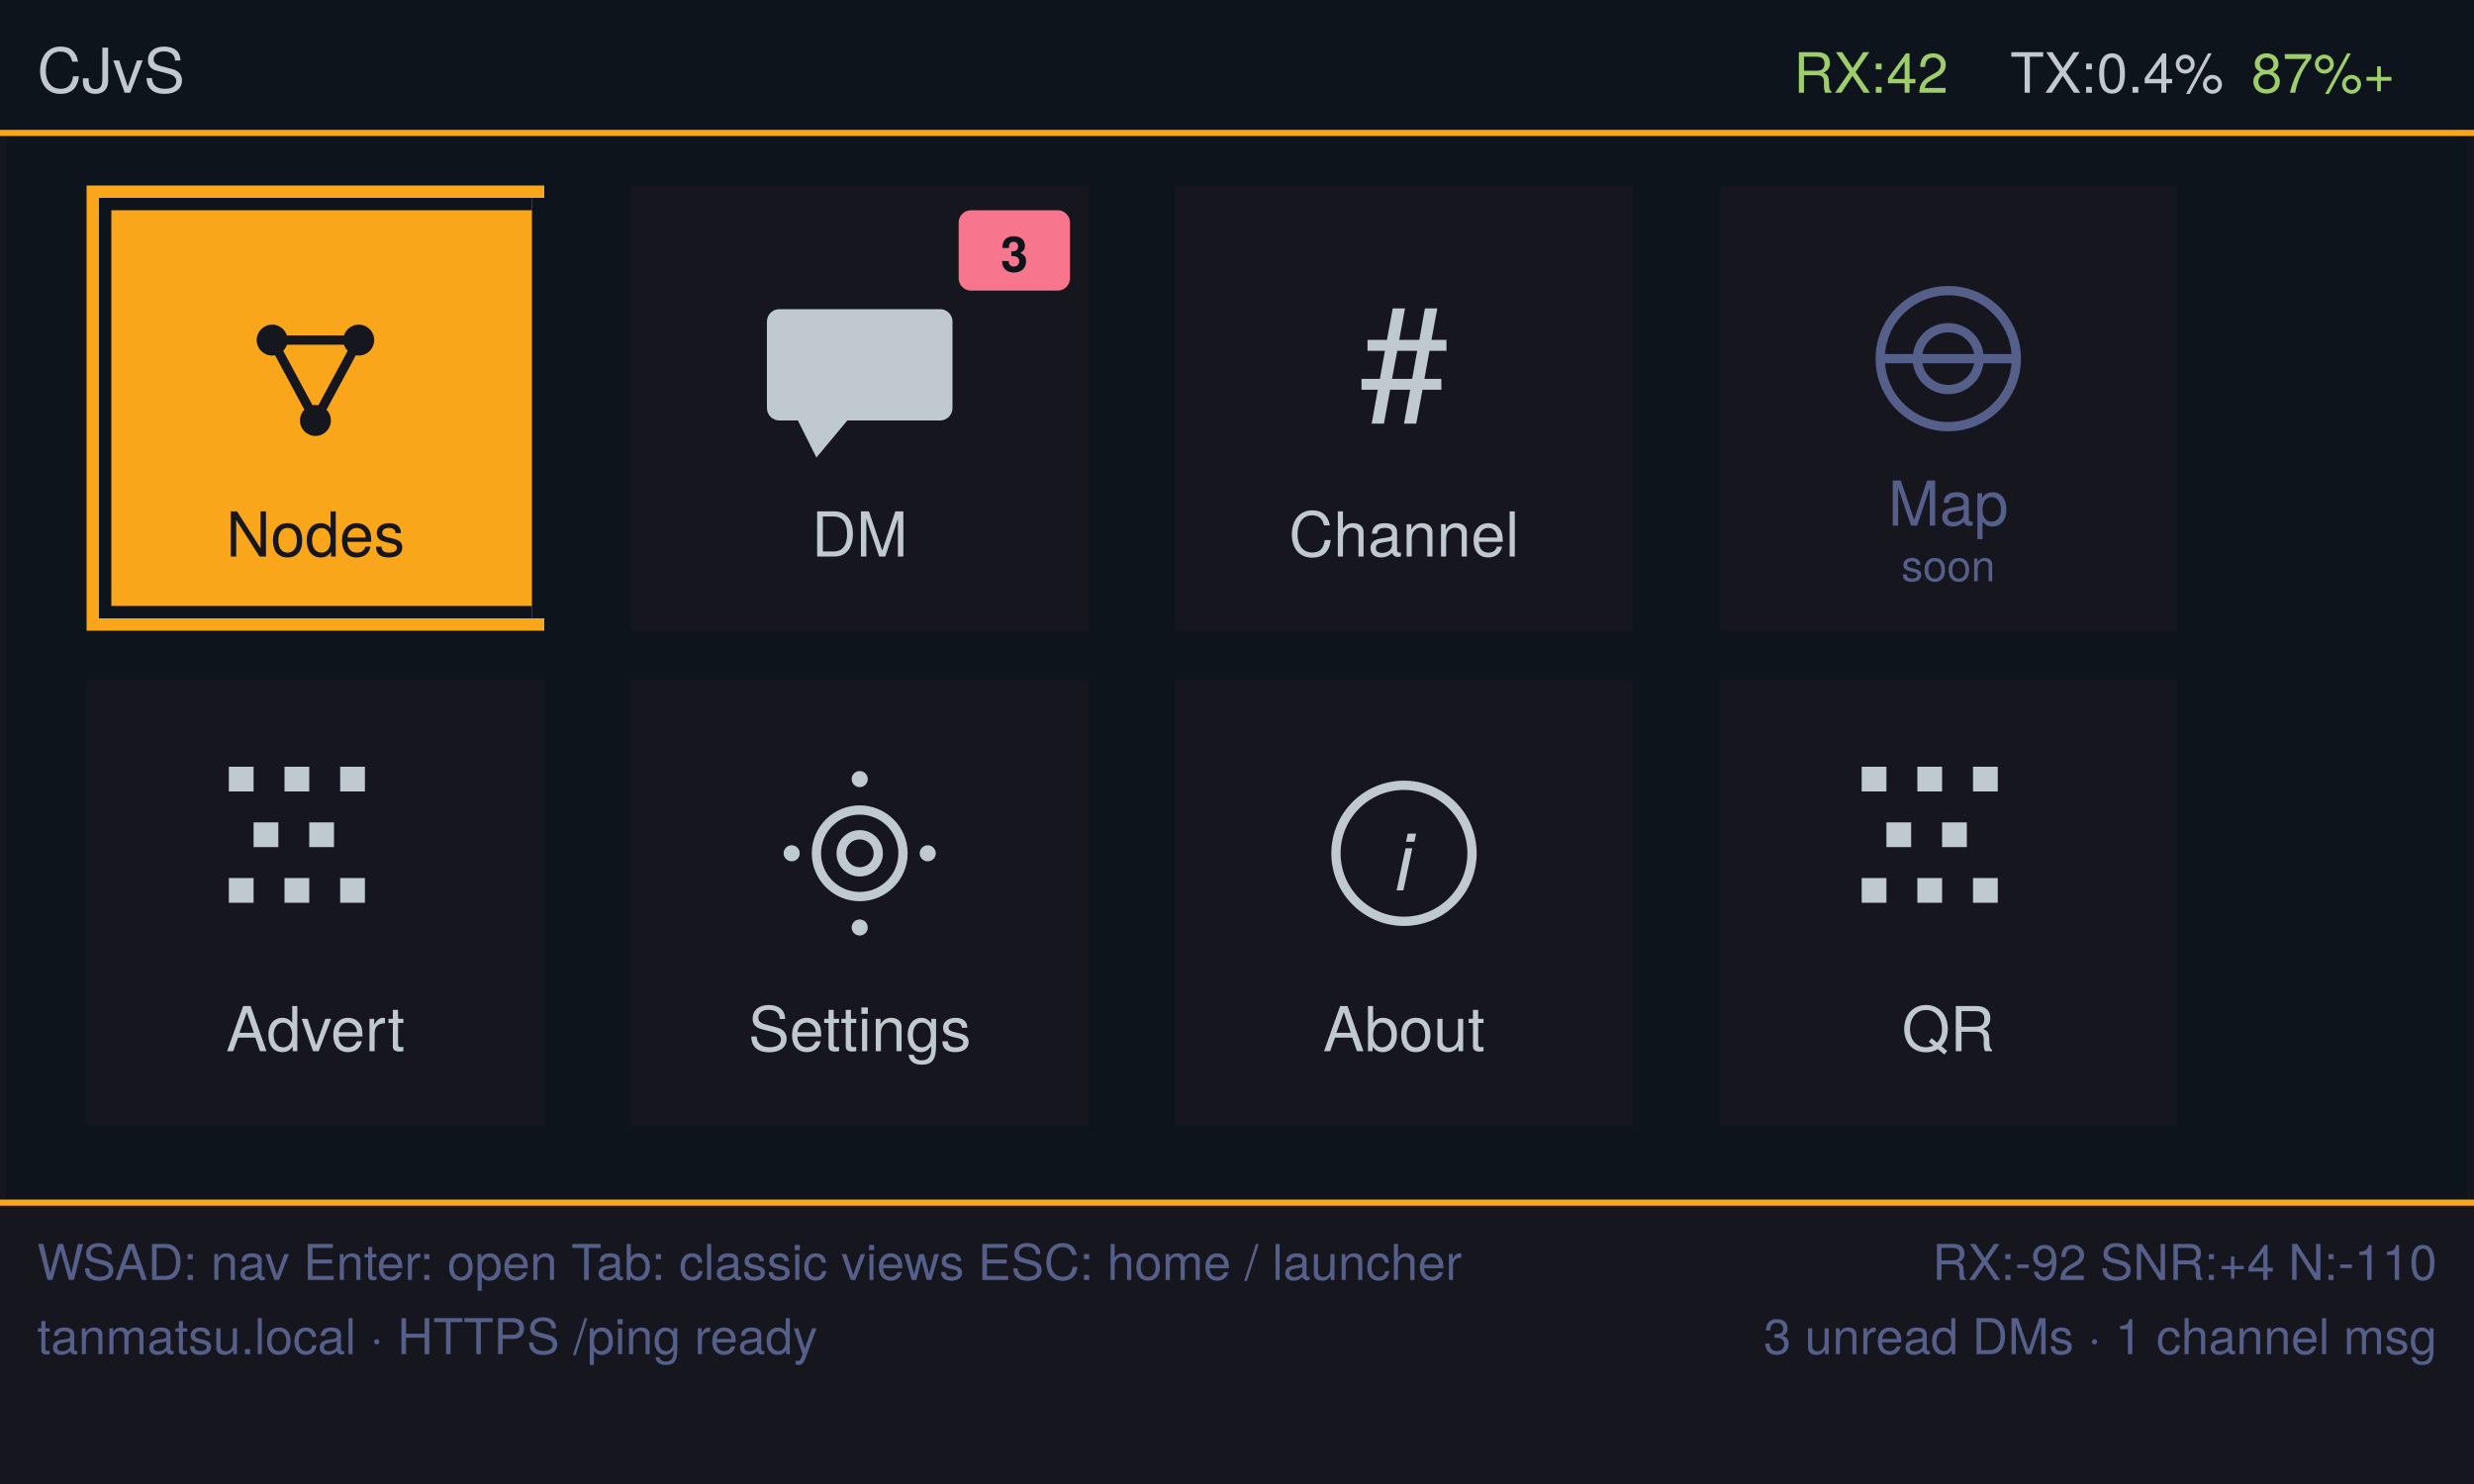
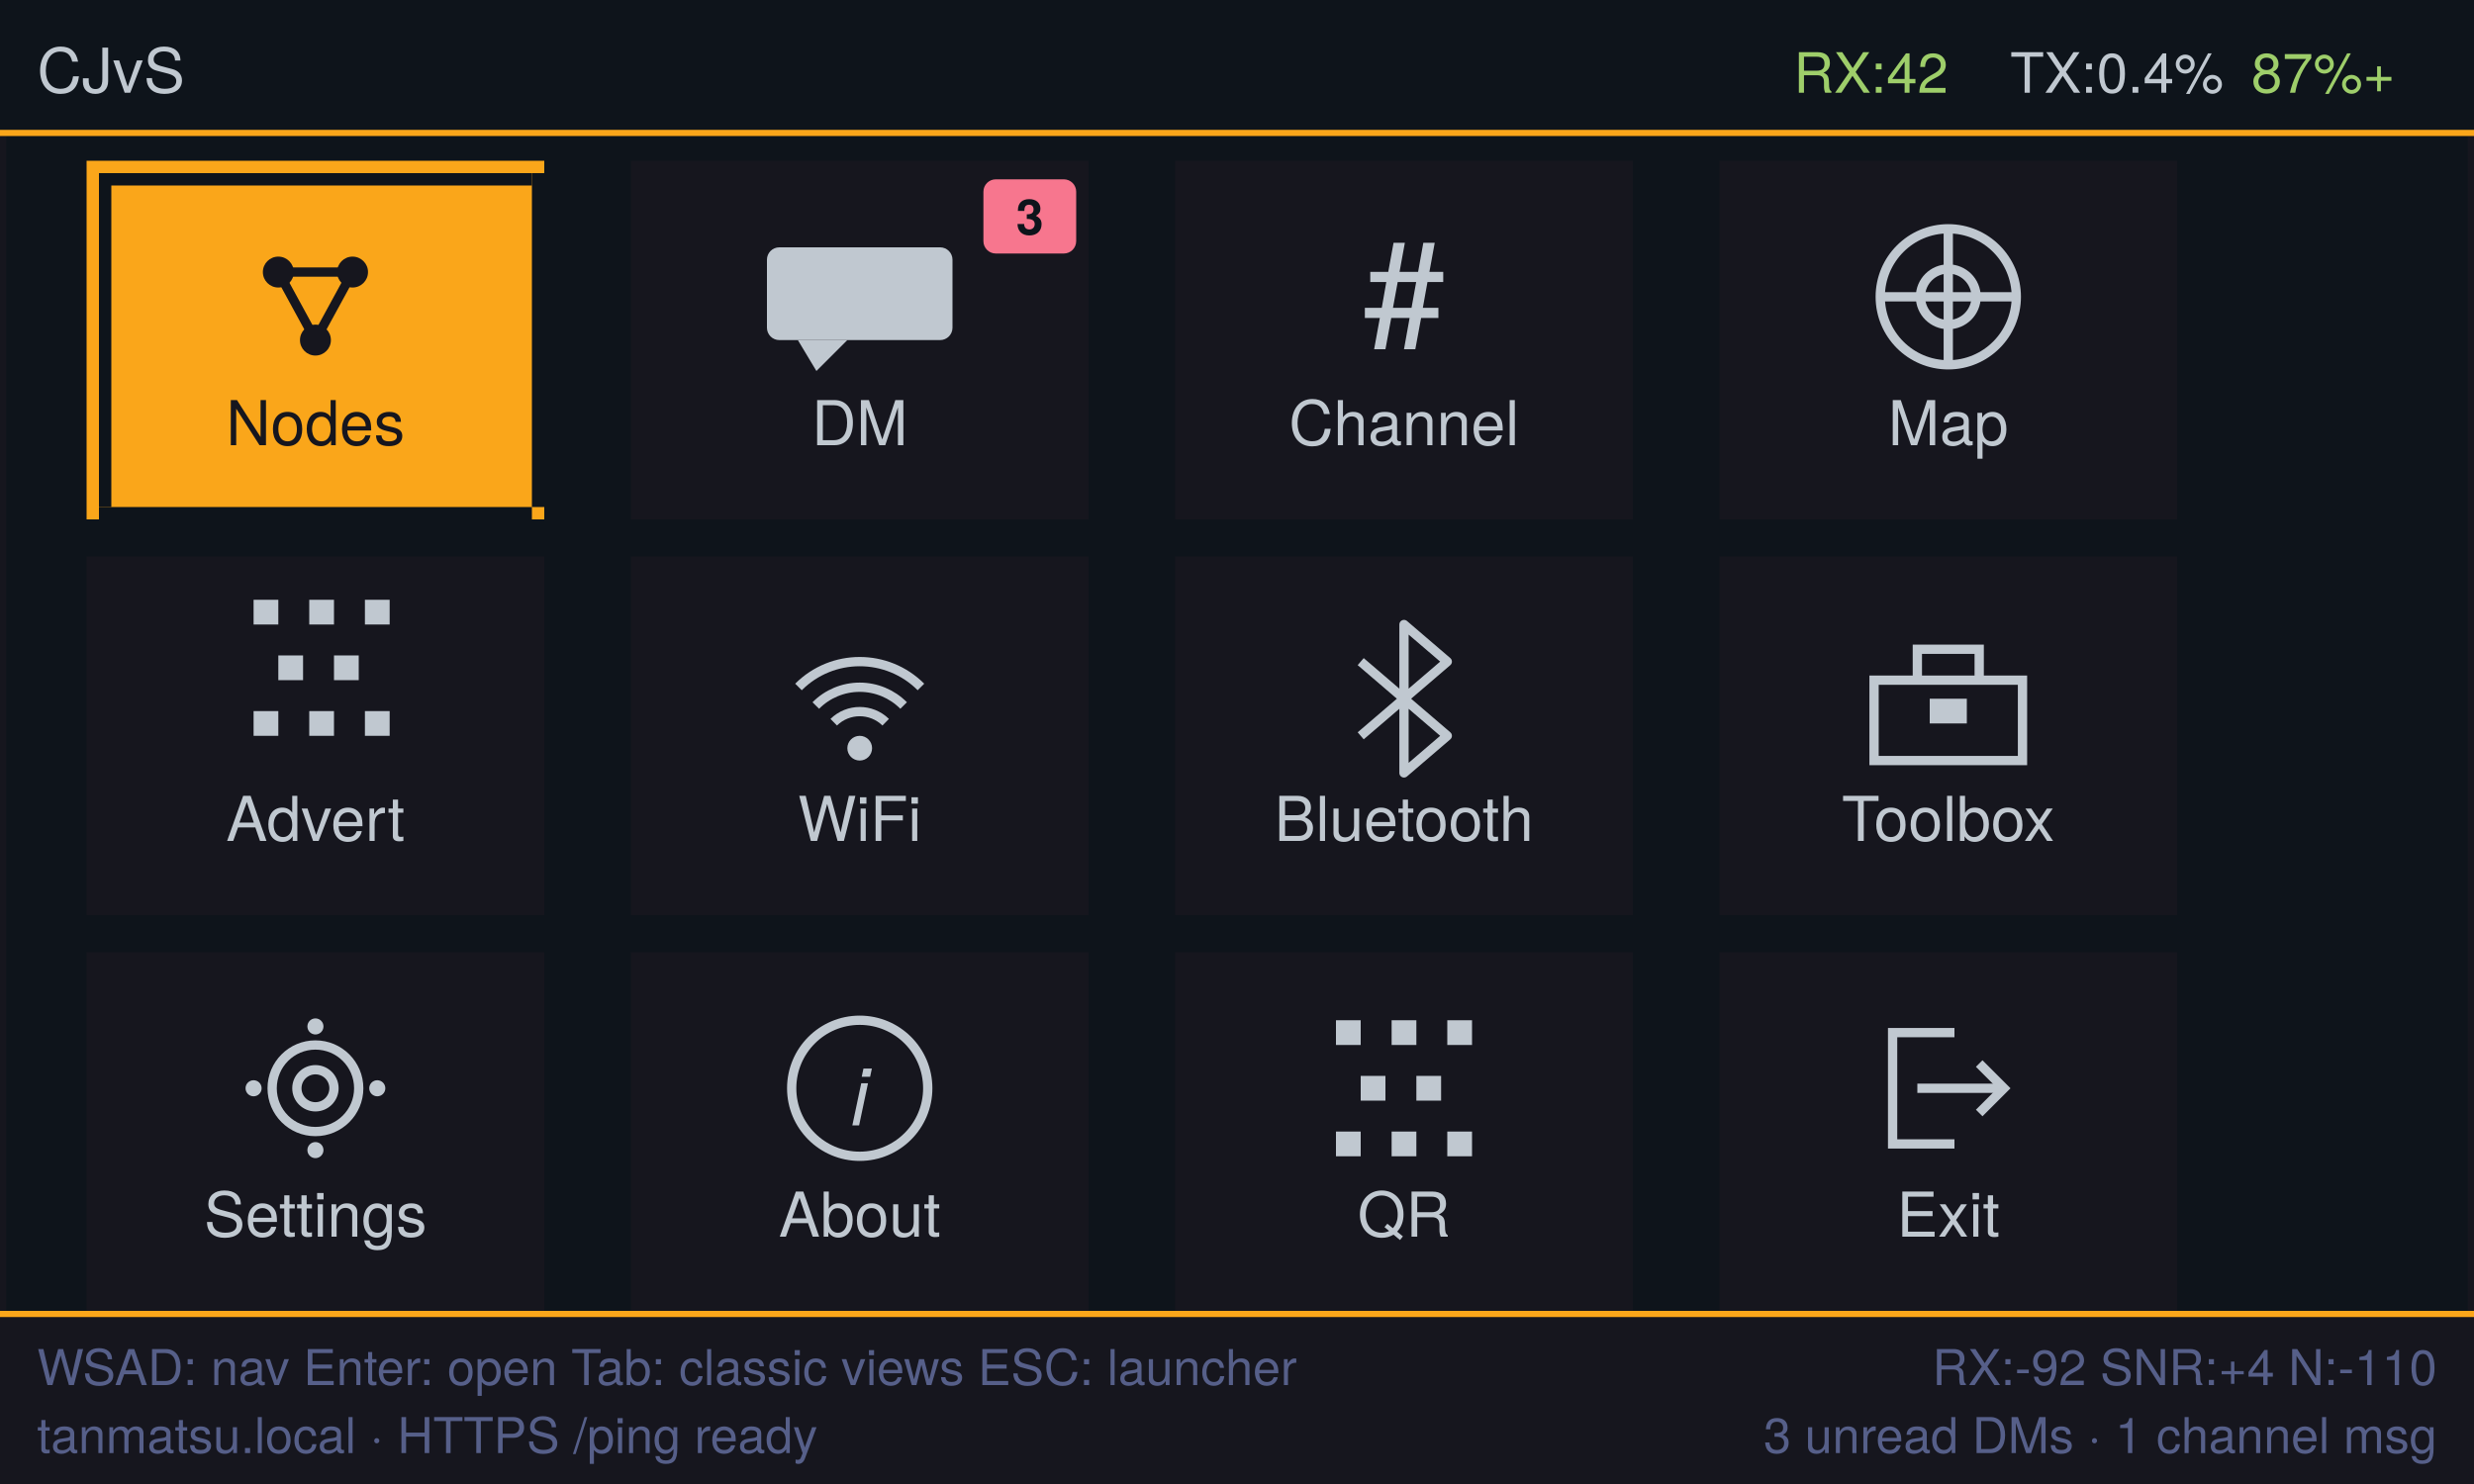
<svg xmlns="http://www.w3.org/2000/svg" width="400" height="240" viewBox="0 0 400 240">
  <defs>
    <style type="text/css">
      text { font-family: 'Saira', 'Helvetica Neue', sans-serif; }
    </style>
  </defs>
  <rect width="400" height="240" fill="#0E141B" rx="4" />
  <rect x="0.5" y="0.5" width="399" height="239" fill="none" stroke="#16161E" stroke-width="1" rx="4" />
  <rect x="0" y="0" width="400" height="22" fill="#0E141B" />
  <rect x="0" y="21" width="400" height="1" fill="#FAA61A" />
  <text x="6" y="15" fill="#C0C8D0" font-size="10" font-weight="500">CJvS</text>
  <text x="290" y="15" fill="#9ECE6A" font-size="9">RX:42</text>
  <text x="325" y="15" fill="#C0C8D0" font-size="9">TX:0.4%</text>
  <text x="364" y="15" fill="#9ECE6A" font-size="9">87%+</text>
-   <rect x="14" y="30" width="74" height="72" fill="#FAA61A" />
-   <rect x="16" y="32" width="70" height="2" fill="#0E141B" />
-   <rect x="16" y="98" width="70" height="2" fill="#0E141B" />
-   <rect x="16" y="32" width="2" height="68" fill="#0E141B" />
-   <rect x="86" y="32" width="2" height="68" fill="#0E141B" />
-   <line x1="44" y1="55" x2="58" y2="55" stroke="#16161E" stroke-width="1.5" />
-   <line x1="44" y1="55" x2="51" y2="68" stroke="#16161E" stroke-width="1.5" />
-   <line x1="58" y1="55" x2="51" y2="68" stroke="#16161E" stroke-width="1.5" />
-   <circle cx="44" cy="55" r="2.5" fill="#16161E" />
-   <circle cx="58" cy="55" r="2.5" fill="#16161E" />
-   <circle cx="51" cy="68" r="2.5" fill="#16161E" />
-   <text x="51" y="90" text-anchor="middle" fill="#16161E" font-size="10" font-weight="500">Nodes</text>
-   <rect x="102" y="30" width="74" height="72" fill="#16161E" />
-   <rect x="124" y="50" width="30" height="18" fill="#C0C8D0" rx="2" />
-   <polygon points="129,68 137,68 132,74" fill="#C0C8D0" />
-   <text x="139" y="90" text-anchor="middle" fill="#C0C8D0" font-size="10" font-weight="500">DM</text>
-   <rect x="155" y="34" width="18" height="13" fill="#F7768E" rx="2" />
-   <text x="164" y="44" text-anchor="middle" fill="#0E141B" font-size="8" font-weight="600">3</text>
-   <rect x="190" y="30" width="74" height="72" fill="#16161E" />
-   <text x="227" y="68" text-anchor="middle" fill="#C0C8D0" font-size="26">#</text>
-   <text x="227" y="90" text-anchor="middle" fill="#C0C8D0" font-size="10" font-weight="500">Channel</text>
-   <rect x="278" y="30" width="74" height="72" fill="#16161E" />
-   <circle cx="315" cy="58" r="11" fill="none" stroke="#565F89" stroke-width="1.5" />
-   <line x1="304" y1="58" x2="326" y2="58" stroke="#565F89" stroke-width="1.5" />
-   <circle cx="315" cy="58" r="5" fill="none" stroke="#565F89" stroke-width="1.5" />
-   <text x="315" y="85" text-anchor="middle" fill="#565F89" font-size="10" font-weight="500">Map</text>
-   <text x="315" y="94" text-anchor="middle" fill="#565F89" font-size="7">soon</text>
-   <rect x="14" y="110" width="74" height="72" fill="#16161E" />
+   <rect x="14" y="26" width="74" height="58" fill="#FAA61A" />
+   <rect x="16" y="28" width="70" height="2" fill="#0E141B" />
+   <rect x="16" y="82" width="70" height="2" fill="#0E141B" />
+   <rect x="16" y="28" width="2" height="54" fill="#0E141B" />
+   <rect x="86" y="28" width="2" height="54" fill="#0E141B" />
+   <line x1="45" y1="44" x2="57" y2="44" stroke="#16161E" stroke-width="1.5" />
+   <line x1="45" y1="44" x2="51" y2="55" stroke="#16161E" stroke-width="1.5" />
+   <line x1="57" y1="44" x2="51" y2="55" stroke="#16161E" stroke-width="1.5" />
+   <circle cx="45" cy="44" r="2.5" fill="#16161E" />
+   <circle cx="57" cy="44" r="2.5" fill="#16161E" />
+   <circle cx="51" cy="55" r="2.5" fill="#16161E" />
+   <text x="51" y="72" text-anchor="middle" fill="#16161E" font-size="10" font-weight="500">Nodes</text>
+   <rect x="102" y="26" width="74" height="58" fill="#16161E" />
+   <rect x="124" y="40" width="30" height="15" fill="#C0C8D0" rx="2" />
+   <polygon points="129,55 137,55 132,60" fill="#C0C8D0" />
+   <text x="139" y="72" text-anchor="middle" fill="#C0C8D0" font-size="10" font-weight="500">DM</text>
+   <rect x="159" y="29" width="15" height="12" fill="#F7768E" rx="2" />
+   <text x="166.5" y="38" text-anchor="middle" fill="#0E141B" font-size="8" font-weight="600">3</text>
+   <rect x="190" y="26" width="74" height="58" fill="#16161E" />
+   <text x="227" y="56" text-anchor="middle" fill="#C0C8D0" font-size="24">#</text>
+   <text x="227" y="72" text-anchor="middle" fill="#C0C8D0" font-size="10" font-weight="500">Channel</text>
+   <rect x="278" y="26" width="74" height="58" fill="#16161E" />
+   <circle cx="315" cy="48" r="11" fill="none" stroke="#C0C8D0" stroke-width="1.5" />
+   <line x1="304" y1="48" x2="326" y2="48" stroke="#C0C8D0" stroke-width="1.5" />
+   <line x1="315" y1="37" x2="315" y2="59" stroke="#C0C8D0" stroke-width="1.5" />
+   <circle cx="315" cy="48" r="4.5" fill="none" stroke="#C0C8D0" stroke-width="1.5" />
+   <text x="315" y="72" text-anchor="middle" fill="#C0C8D0" font-size="10" font-weight="500">Map</text>
+   <rect x="14" y="90" width="74" height="58" fill="#16161E" />
  <g fill="#C0C8D0">
-     <rect x="37" y="124" width="4" height="4" />
-     <rect x="46" y="124" width="4" height="4" />
-     <rect x="55" y="124" width="4" height="4" />
-     <rect x="41" y="133" width="4" height="4" />
-     <rect x="50" y="133" width="4" height="4" />
-     <rect x="37" y="142" width="4" height="4" />
-     <rect x="46" y="142" width="4" height="4" />
-     <rect x="55" y="142" width="4" height="4" />
+     <rect x="41" y="97" width="4" height="4" />
+     <rect x="50" y="97" width="4" height="4" />
+     <rect x="59" y="97" width="4" height="4" />
+     <rect x="45" y="106" width="4" height="4" />
+     <rect x="54" y="106" width="4" height="4" />
+     <rect x="41" y="115" width="4" height="4" />
+     <rect x="50" y="115" width="4" height="4" />
+     <rect x="59" y="115" width="4" height="4" />
  </g>
-   <text x="51" y="170" text-anchor="middle" fill="#C0C8D0" font-size="10" font-weight="500">Advert</text>
-   <rect x="102" y="110" width="74" height="72" fill="#16161E" />
-   <circle cx="139" cy="138" r="7" fill="none" stroke="#C0C8D0" stroke-width="1.5" />
-   <circle cx="139" cy="138" r="3" fill="none" stroke="#C0C8D0" stroke-width="1.5" />
+   <text x="51" y="136" text-anchor="middle" fill="#C0C8D0" font-size="10" font-weight="500">Advert</text>
+   <rect x="102" y="90" width="74" height="58" fill="#16161E" />
+   <g fill="none" stroke="#C0C8D0" stroke-width="1.5">
+     <path d="M 134.8 116.8 A 6 6 0 0 1 143.2 116.8" />
+     <path d="M 131.9 114.1 A 10 10 0 0 1 146.1 114.1" />
+     <path d="M 129.1 111.1 A 14 14 0 0 1 148.9 111.1" />
+   </g>
+   <circle cx="139" cy="121" r="2" fill="#C0C8D0" />
+   <text x="139" y="136" text-anchor="middle" fill="#C0C8D0" font-size="10" font-weight="500">WiFi</text>
+   <rect x="190" y="90" width="74" height="58" fill="#16161E" />
+   <path d="M 220 107 L 234 119 L 227 125 L 227 101 L 234 107 L 220 119" fill="none" stroke="#C0C8D0" stroke-width="1.5" stroke-linejoin="round" />
+   <text x="227" y="136" text-anchor="middle" fill="#C0C8D0" font-size="10" font-weight="500">Bluetooth</text>
+   <rect x="278" y="90" width="74" height="58" fill="#16161E" />
+   <rect x="303" y="110" width="24" height="13" fill="none" stroke="#C0C8D0" stroke-width="1.5" />
+   <path d="M 310 110 L 310 105 L 320 105 L 320 110" fill="none" stroke="#C0C8D0" stroke-width="1.5" />
+   <rect x="312" y="113" width="6" height="4" fill="#C0C8D0" />
+   <text x="315" y="136" text-anchor="middle" fill="#C0C8D0" font-size="10" font-weight="500">Toolbox</text>
+   <rect x="14" y="154" width="74" height="58" fill="#16161E" />
+   <circle cx="51" cy="176" r="7" fill="none" stroke="#C0C8D0" stroke-width="1.5" />
+   <circle cx="51" cy="176" r="3" fill="none" stroke="#C0C8D0" stroke-width="1.5" />
  <g fill="#C0C8D0">
-     <circle cx="139" cy="126" r="1.3" />
-     <circle cx="150" cy="138" r="1.3" />
-     <circle cx="139" cy="150" r="1.3" />
-     <circle cx="128" cy="138" r="1.3" />
+     <circle cx="51" cy="166" r="1.3" />
+     <circle cx="61" cy="176" r="1.3" />
+     <circle cx="51" cy="186" r="1.3" />
+     <circle cx="41" cy="176" r="1.3" />
  </g>
-   <text x="139" y="170" text-anchor="middle" fill="#C0C8D0" font-size="10" font-weight="500">Settings</text>
-   <rect x="190" y="110" width="74" height="72" fill="#16161E" />
-   <circle cx="227" cy="138" r="11" fill="none" stroke="#C0C8D0" stroke-width="1.5" />
-   <text x="227" y="144" text-anchor="middle" fill="#C0C8D0" font-size="13" font-style="italic" font-weight="500">i</text>
-   <text x="227" y="170" text-anchor="middle" fill="#C0C8D0" font-size="10" font-weight="500">About</text>
-   <rect x="278" y="110" width="74" height="72" fill="#16161E" />
+   <text x="51" y="200" text-anchor="middle" fill="#C0C8D0" font-size="10" font-weight="500">Settings</text>
+   <rect x="102" y="154" width="74" height="58" fill="#16161E" />
+   <circle cx="139" cy="176" r="11" fill="none" stroke="#C0C8D0" stroke-width="1.5" />
+   <text x="139" y="182" text-anchor="middle" fill="#C0C8D0" font-size="13" font-style="italic" font-weight="500">i</text>
+   <text x="139" y="200" text-anchor="middle" fill="#C0C8D0" font-size="10" font-weight="500">About</text>
+   <rect x="190" y="154" width="74" height="58" fill="#16161E" />
  <g fill="#C0C8D0">
-     <rect x="301" y="124" width="4" height="4" />
-     <rect x="310" y="124" width="4" height="4" />
-     <rect x="319" y="124" width="4" height="4" />
-     <rect x="305" y="133" width="4" height="4" />
-     <rect x="314" y="133" width="4" height="4" />
-     <rect x="301" y="142" width="4" height="4" />
-     <rect x="310" y="142" width="4" height="4" />
-     <rect x="319" y="142" width="4" height="4" />
+     <rect x="216" y="165" width="4" height="4" />
+     <rect x="225" y="165" width="4" height="4" />
+     <rect x="234" y="165" width="4" height="4" />
+     <rect x="220" y="174" width="4" height="4" />
+     <rect x="229" y="174" width="4" height="4" />
+     <rect x="216" y="183" width="4" height="4" />
+     <rect x="225" y="183" width="4" height="4" />
+     <rect x="234" y="183" width="4" height="4" />
  </g>
-   <text x="315" y="170" text-anchor="middle" fill="#C0C8D0" font-size="10" font-weight="500">QR</text>
-   <rect x="0" y="194" width="400" height="46" fill="#16161E" />
-   <rect x="0" y="194" width="400" height="1" fill="#FAA61A" />
-   <text x="6" y="207" fill="#565F89" font-size="8">WSAD: nav   Enter: open   Tab: classic views   ESC: home / launcher</text>
-   <text x="6" y="219" fill="#565F89" font-size="8">tanmatsu.local  ·  HTTPS /ping ready</text>
-   <text x="394" y="207" text-anchor="end" fill="#565F89" font-size="8">RX:-92  SNR:+4  N:-110</text>
-   <text x="394" y="219" text-anchor="end" fill="#565F89" font-size="8">3 unread DMs  ·  1 channel msg</text>
+   <text x="227" y="200" text-anchor="middle" fill="#C0C8D0" font-size="10" font-weight="500">QR</text>
+   <rect x="278" y="154" width="74" height="58" fill="#16161E" />
+   <path d="M 316 167 L 306 167 L 306 185 L 316 185" fill="none" stroke="#C0C8D0" stroke-width="1.5" />
+   <line x1="310" y1="176" x2="324" y2="176" stroke="#C0C8D0" stroke-width="1.5" />
+   <polyline points="320,172 324,176 320,180" fill="none" stroke="#C0C8D0" stroke-width="1.5" />
+   <text x="315" y="200" text-anchor="middle" fill="#C0C8D0" font-size="10" font-weight="500">Exit</text>
+   <rect x="0" y="212" width="400" height="28" fill="#16161E" />
+   <rect x="0" y="212" width="400" height="1" fill="#FAA61A" />
+   <text x="6" y="224" fill="#565F89" font-size="8">WSAD: nav   Enter: open   Tab: classic views   ESC: launcher</text>
+   <text x="6" y="235" fill="#565F89" font-size="8">tanmatsu.local  ·  HTTPS /ping ready</text>
+   <text x="394" y="224" text-anchor="end" fill="#565F89" font-size="8">RX:-92  SNR:+4  N:-110</text>
+   <text x="394" y="235" text-anchor="end" fill="#565F89" font-size="8">3 unread DMs  ·  1 channel msg</text>
</svg>
